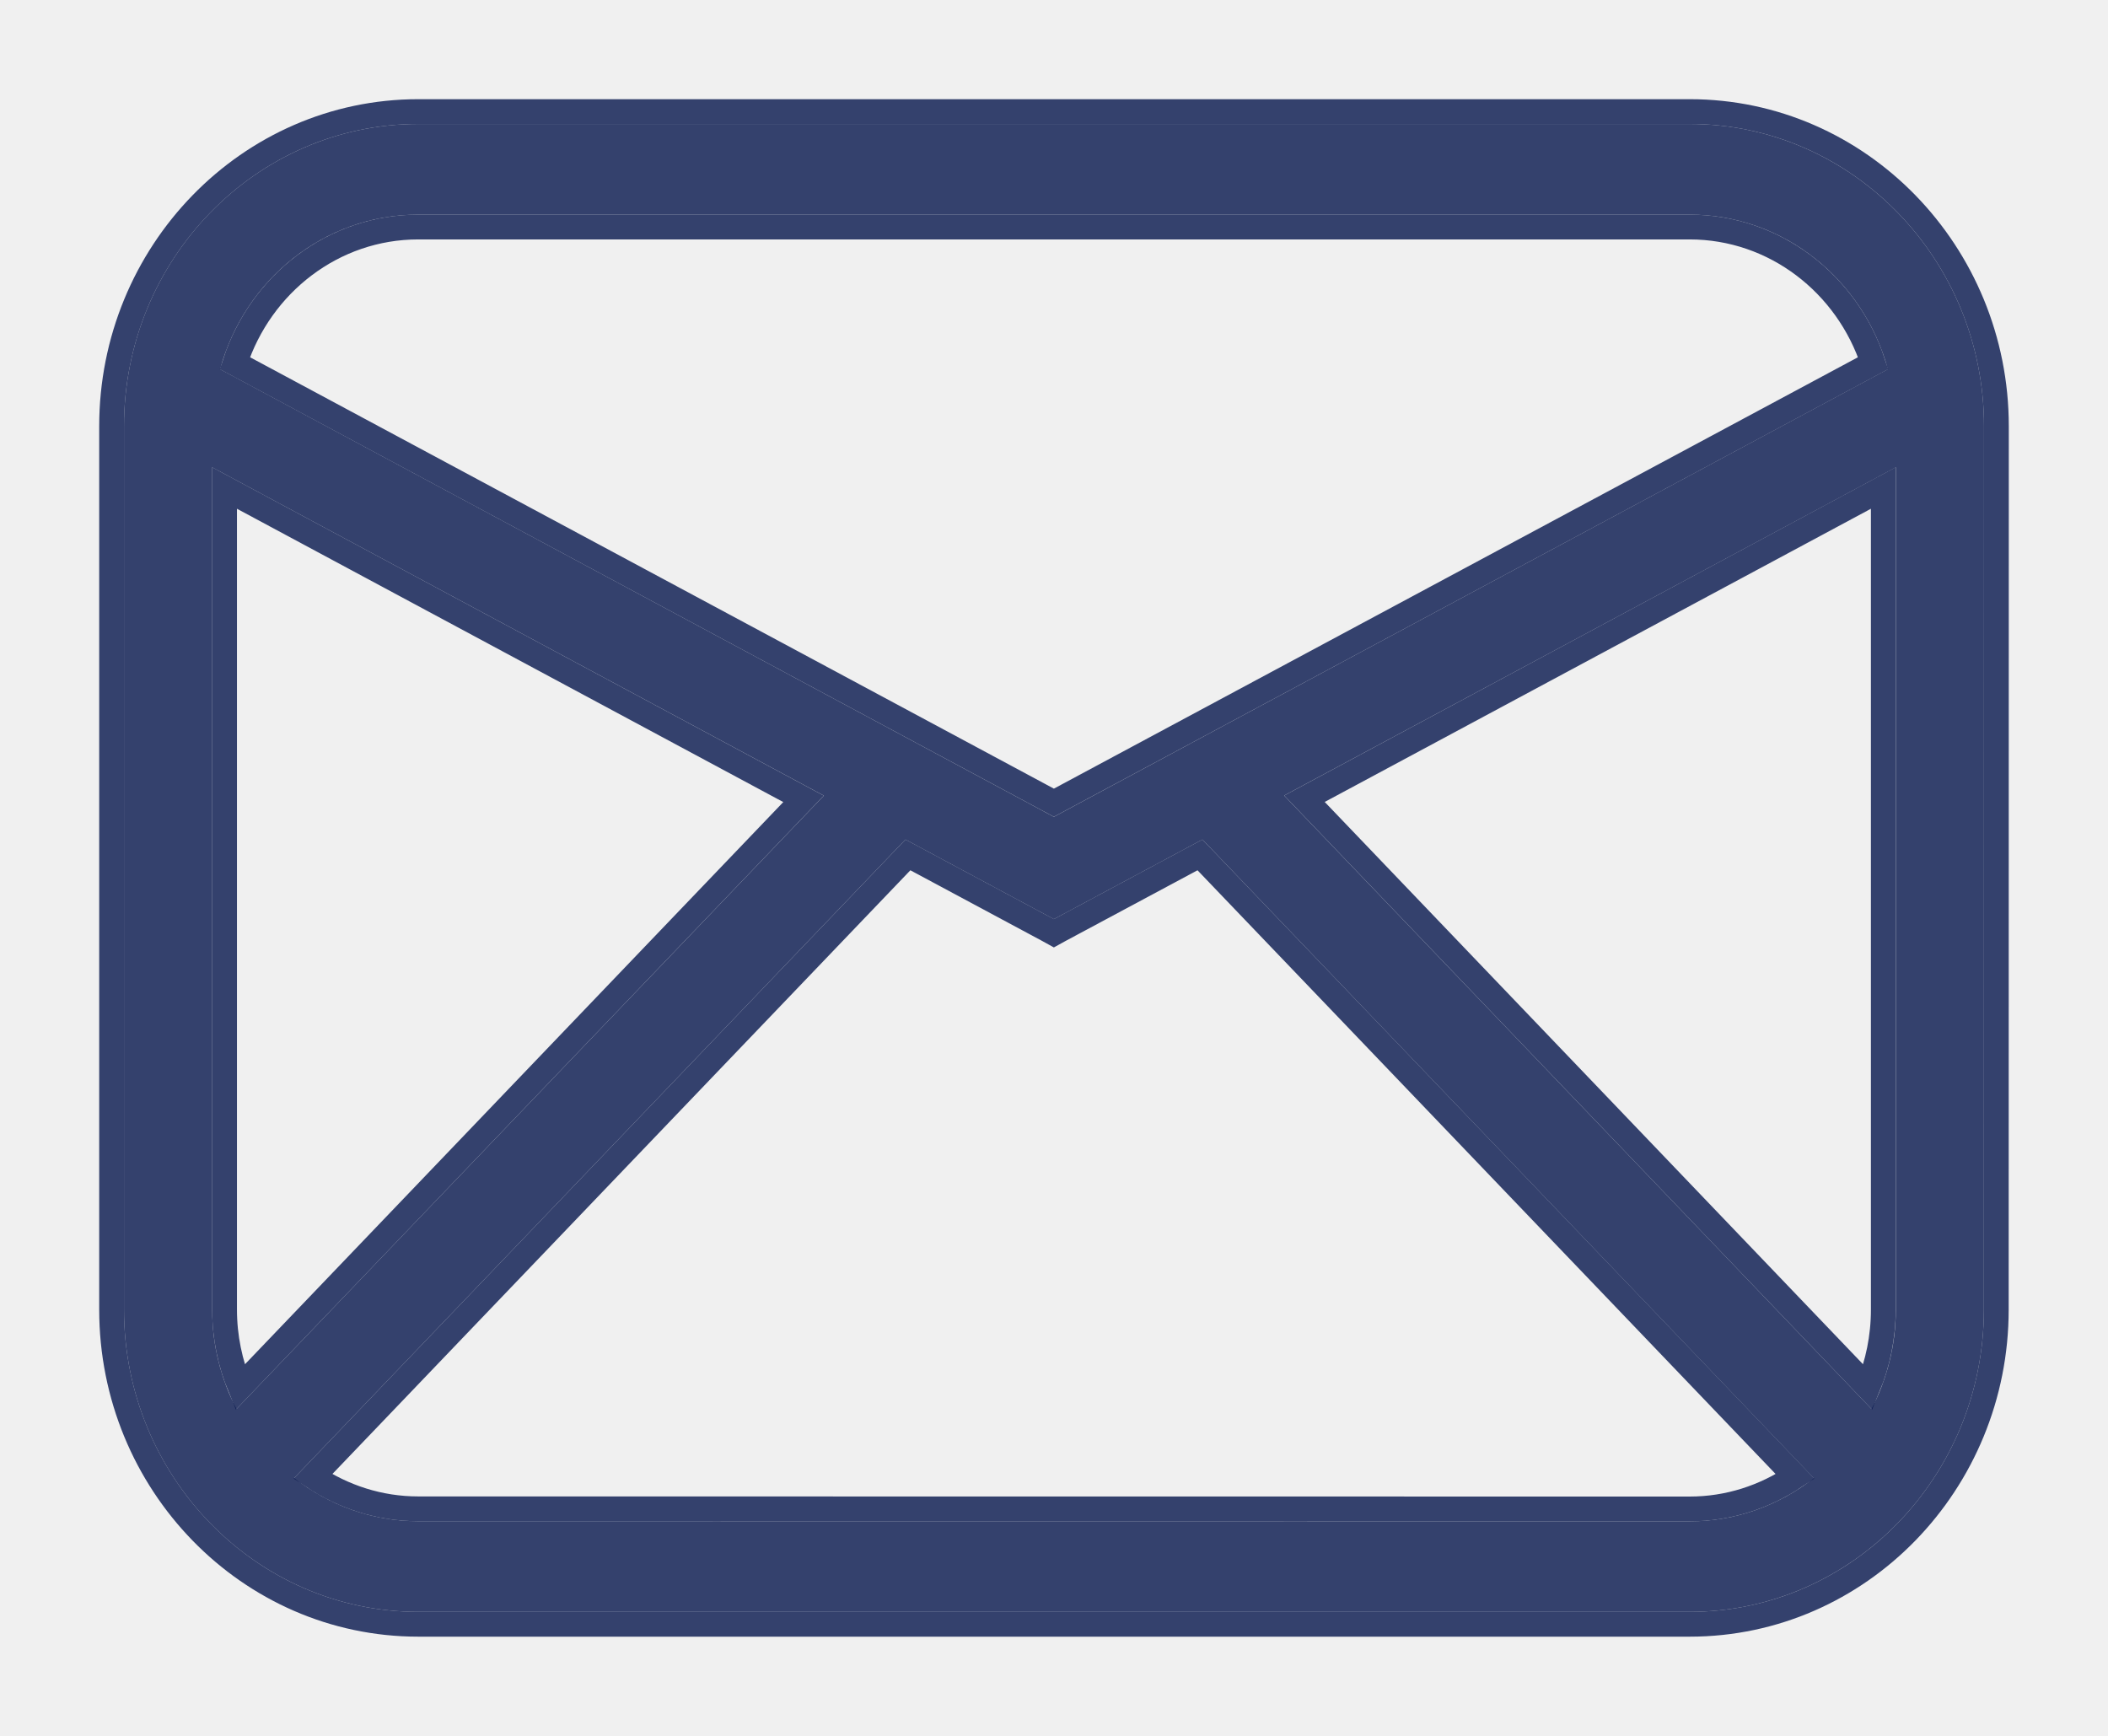
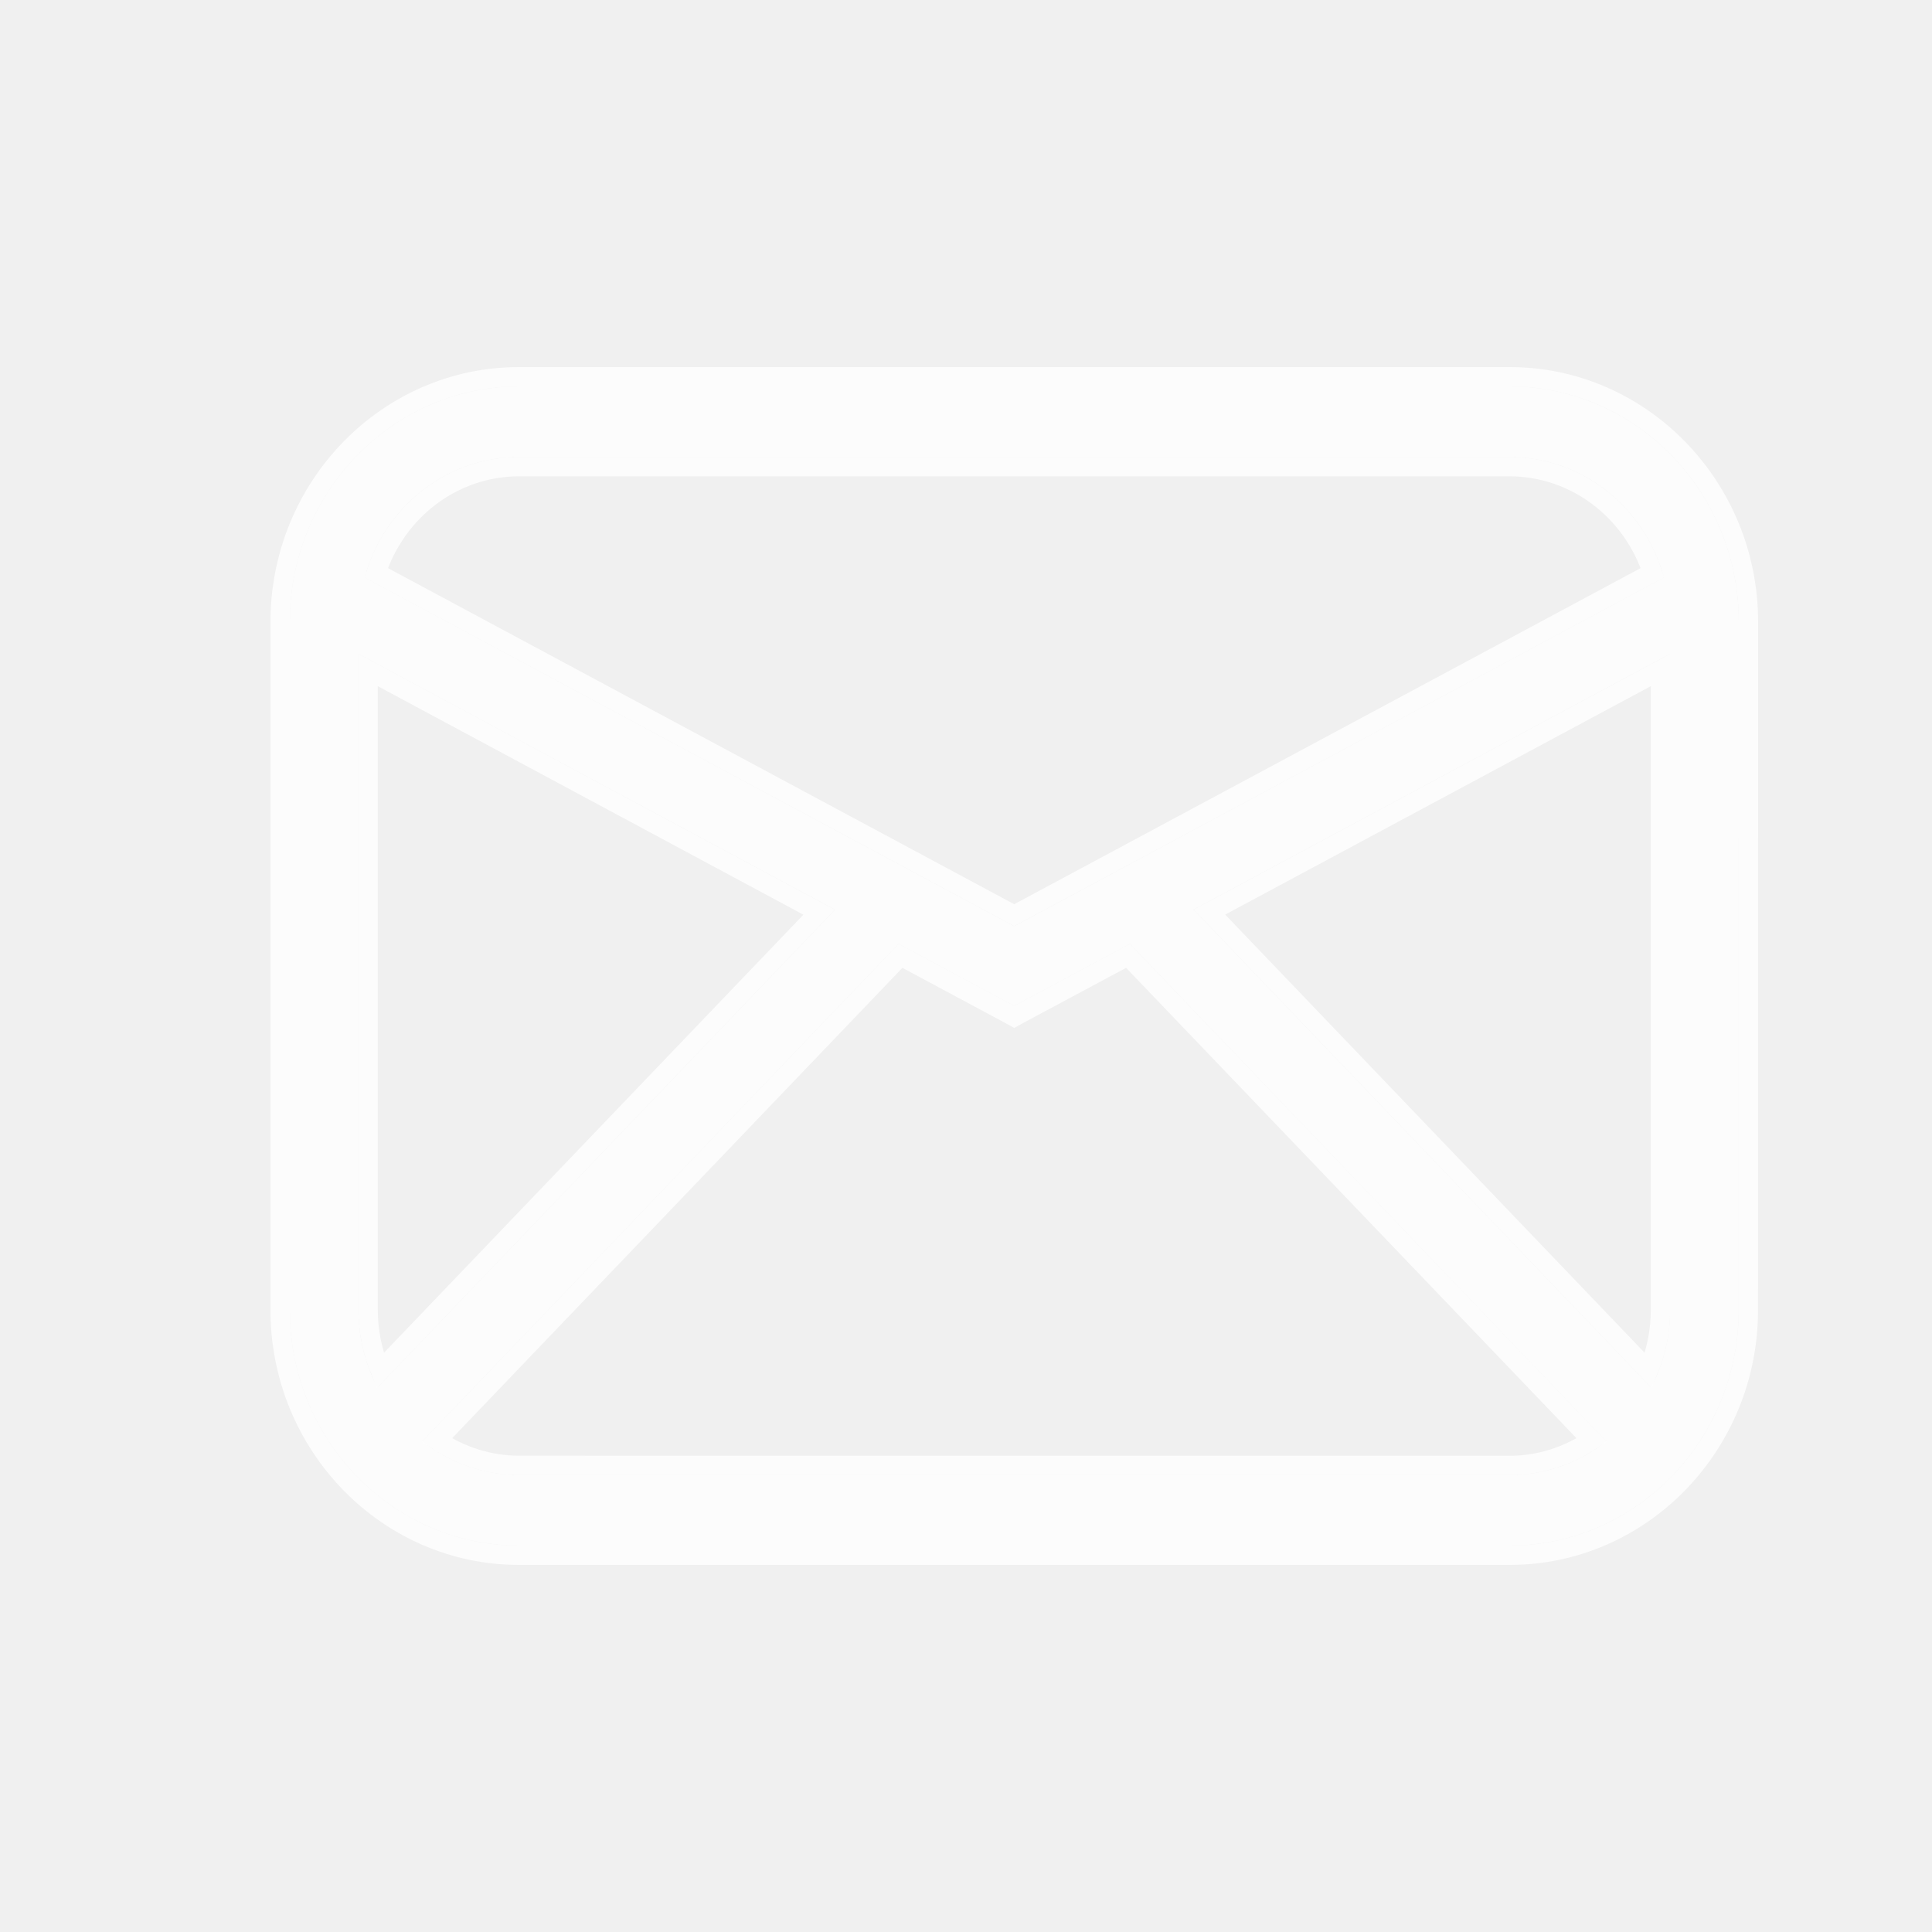
- <svg xmlns="http://www.w3.org/2000/svg" width="17" height="14" viewBox="0 0 17 14" fill="none">
-   <path d="M13.627 1H3.373C2.064 1 1 2.094 1 3.438V10.562C1 11.906 2.064 13 3.373 13H13.627C14.935 13 15.999 11.906 15.999 10.562L16 3.438C16 2.094 14.935 1 13.627 1ZM15.093 11.364L10.356 6.416L15.289 3.769V10.562C15.289 10.852 15.217 11.124 15.093 11.364ZM3.373 1.731H13.626C14.387 1.731 15.029 2.259 15.225 2.978L8.499 6.588L1.775 2.978C1.971 2.259 2.612 1.731 3.373 1.731ZM1.907 11.364C1.783 11.124 1.711 10.852 1.711 10.562V3.769L6.644 6.417L1.907 11.364ZM3.373 12.269C2.996 12.269 2.651 12.138 2.372 11.921L7.302 6.771L8.499 7.413L9.697 6.771L14.628 11.922C14.349 12.139 14.003 12.27 13.626 12.27L3.373 12.269Z" fill="#05164D" fill-opacity="0.8" />
-   <path d="M8.452 7.501L8.499 7.527L8.546 7.501L9.677 6.895L14.477 11.908C14.231 12.073 13.94 12.17 13.626 12.17L3.373 12.169C3.059 12.169 2.768 12.072 2.523 11.908L7.322 6.895L8.452 7.501ZM13.627 0.9H3.373C2.007 0.9 0.9 2.041 0.9 3.438V10.562C0.9 11.959 2.007 13.1 3.373 13.1H13.627C14.993 13.1 16.099 11.959 16.099 10.562L16.1 3.438C16.1 2.041 14.993 0.9 13.627 0.9ZM15.188 10.562C15.188 10.784 15.144 10.996 15.064 11.189L10.52 6.442L15.188 3.936V10.562ZM3.373 1.831H13.626C14.312 1.831 14.898 2.29 15.106 2.929L8.499 6.474L1.894 2.929C2.102 2.29 2.687 1.831 3.373 1.831ZM6.48 6.443L1.936 11.189C1.856 10.996 1.811 10.784 1.811 10.562V3.936L6.48 6.443Z" stroke="#05164D" stroke-opacity="0.8" stroke-width="0.2" />
+ <svg xmlns="http://www.w3.org/2000/svg" width="20" height="20" viewBox="0 0 20 20" fill="none">
+   <path d="M15.627 4H5.373C4.064 4 3 5.094 3 6.438V13.562C3 14.906 4.064 16 5.373 16H15.627C16.935 16 17.999 14.906 17.999 13.562L18 6.438C18 5.094 16.935 4 15.627 4ZM17.093 14.364L12.356 9.416L17.288 6.769V13.562C17.288 13.852 17.217 14.124 17.093 14.364ZM5.373 4.731H15.626C16.387 4.731 17.029 5.259 17.225 5.978L10.499 9.588L3.775 5.978C3.971 5.259 4.612 4.731 5.373 4.731ZM3.907 14.364C3.783 14.124 3.711 13.852 3.711 13.562V6.769L8.644 9.417L3.907 14.364ZM5.373 15.269C4.996 15.269 4.651 15.138 4.372 14.921L9.302 9.771L10.499 10.413L11.697 9.771L16.628 14.922C16.349 15.139 16.003 15.27 15.626 15.27L5.373 15.269Z" fill="white" fill-opacity="0.8" />
+   <path d="M10.452 10.501L10.499 10.527L10.546 10.501L11.677 9.895L16.477 14.908C16.231 15.073 15.94 15.17 15.626 15.17L5.373 15.169C5.059 15.169 4.768 15.072 4.523 14.908L9.322 9.895L10.452 10.501ZM15.627 3.9H5.373C4.007 3.9 2.9 5.041 2.9 6.438V13.562C2.9 14.959 4.007 16.1 5.373 16.1H15.627C16.993 16.1 18.099 14.959 18.099 13.562L18.1 6.438C18.1 5.041 16.993 3.9 15.627 3.9ZM17.189 13.562C17.189 13.784 17.144 13.996 17.064 14.189L12.52 9.442L17.189 6.936V13.562ZM5.373 4.831H15.626C16.312 4.831 16.898 5.29 17.106 5.929L10.499 9.474L3.894 5.929C4.102 5.29 4.687 4.831 5.373 4.831ZM8.48 9.443L3.936 14.189C3.856 13.996 3.811 13.784 3.811 13.562V6.936L8.48 9.443Z" stroke="white" stroke-opacity="0.8" stroke-width="0.2" />
</svg>
